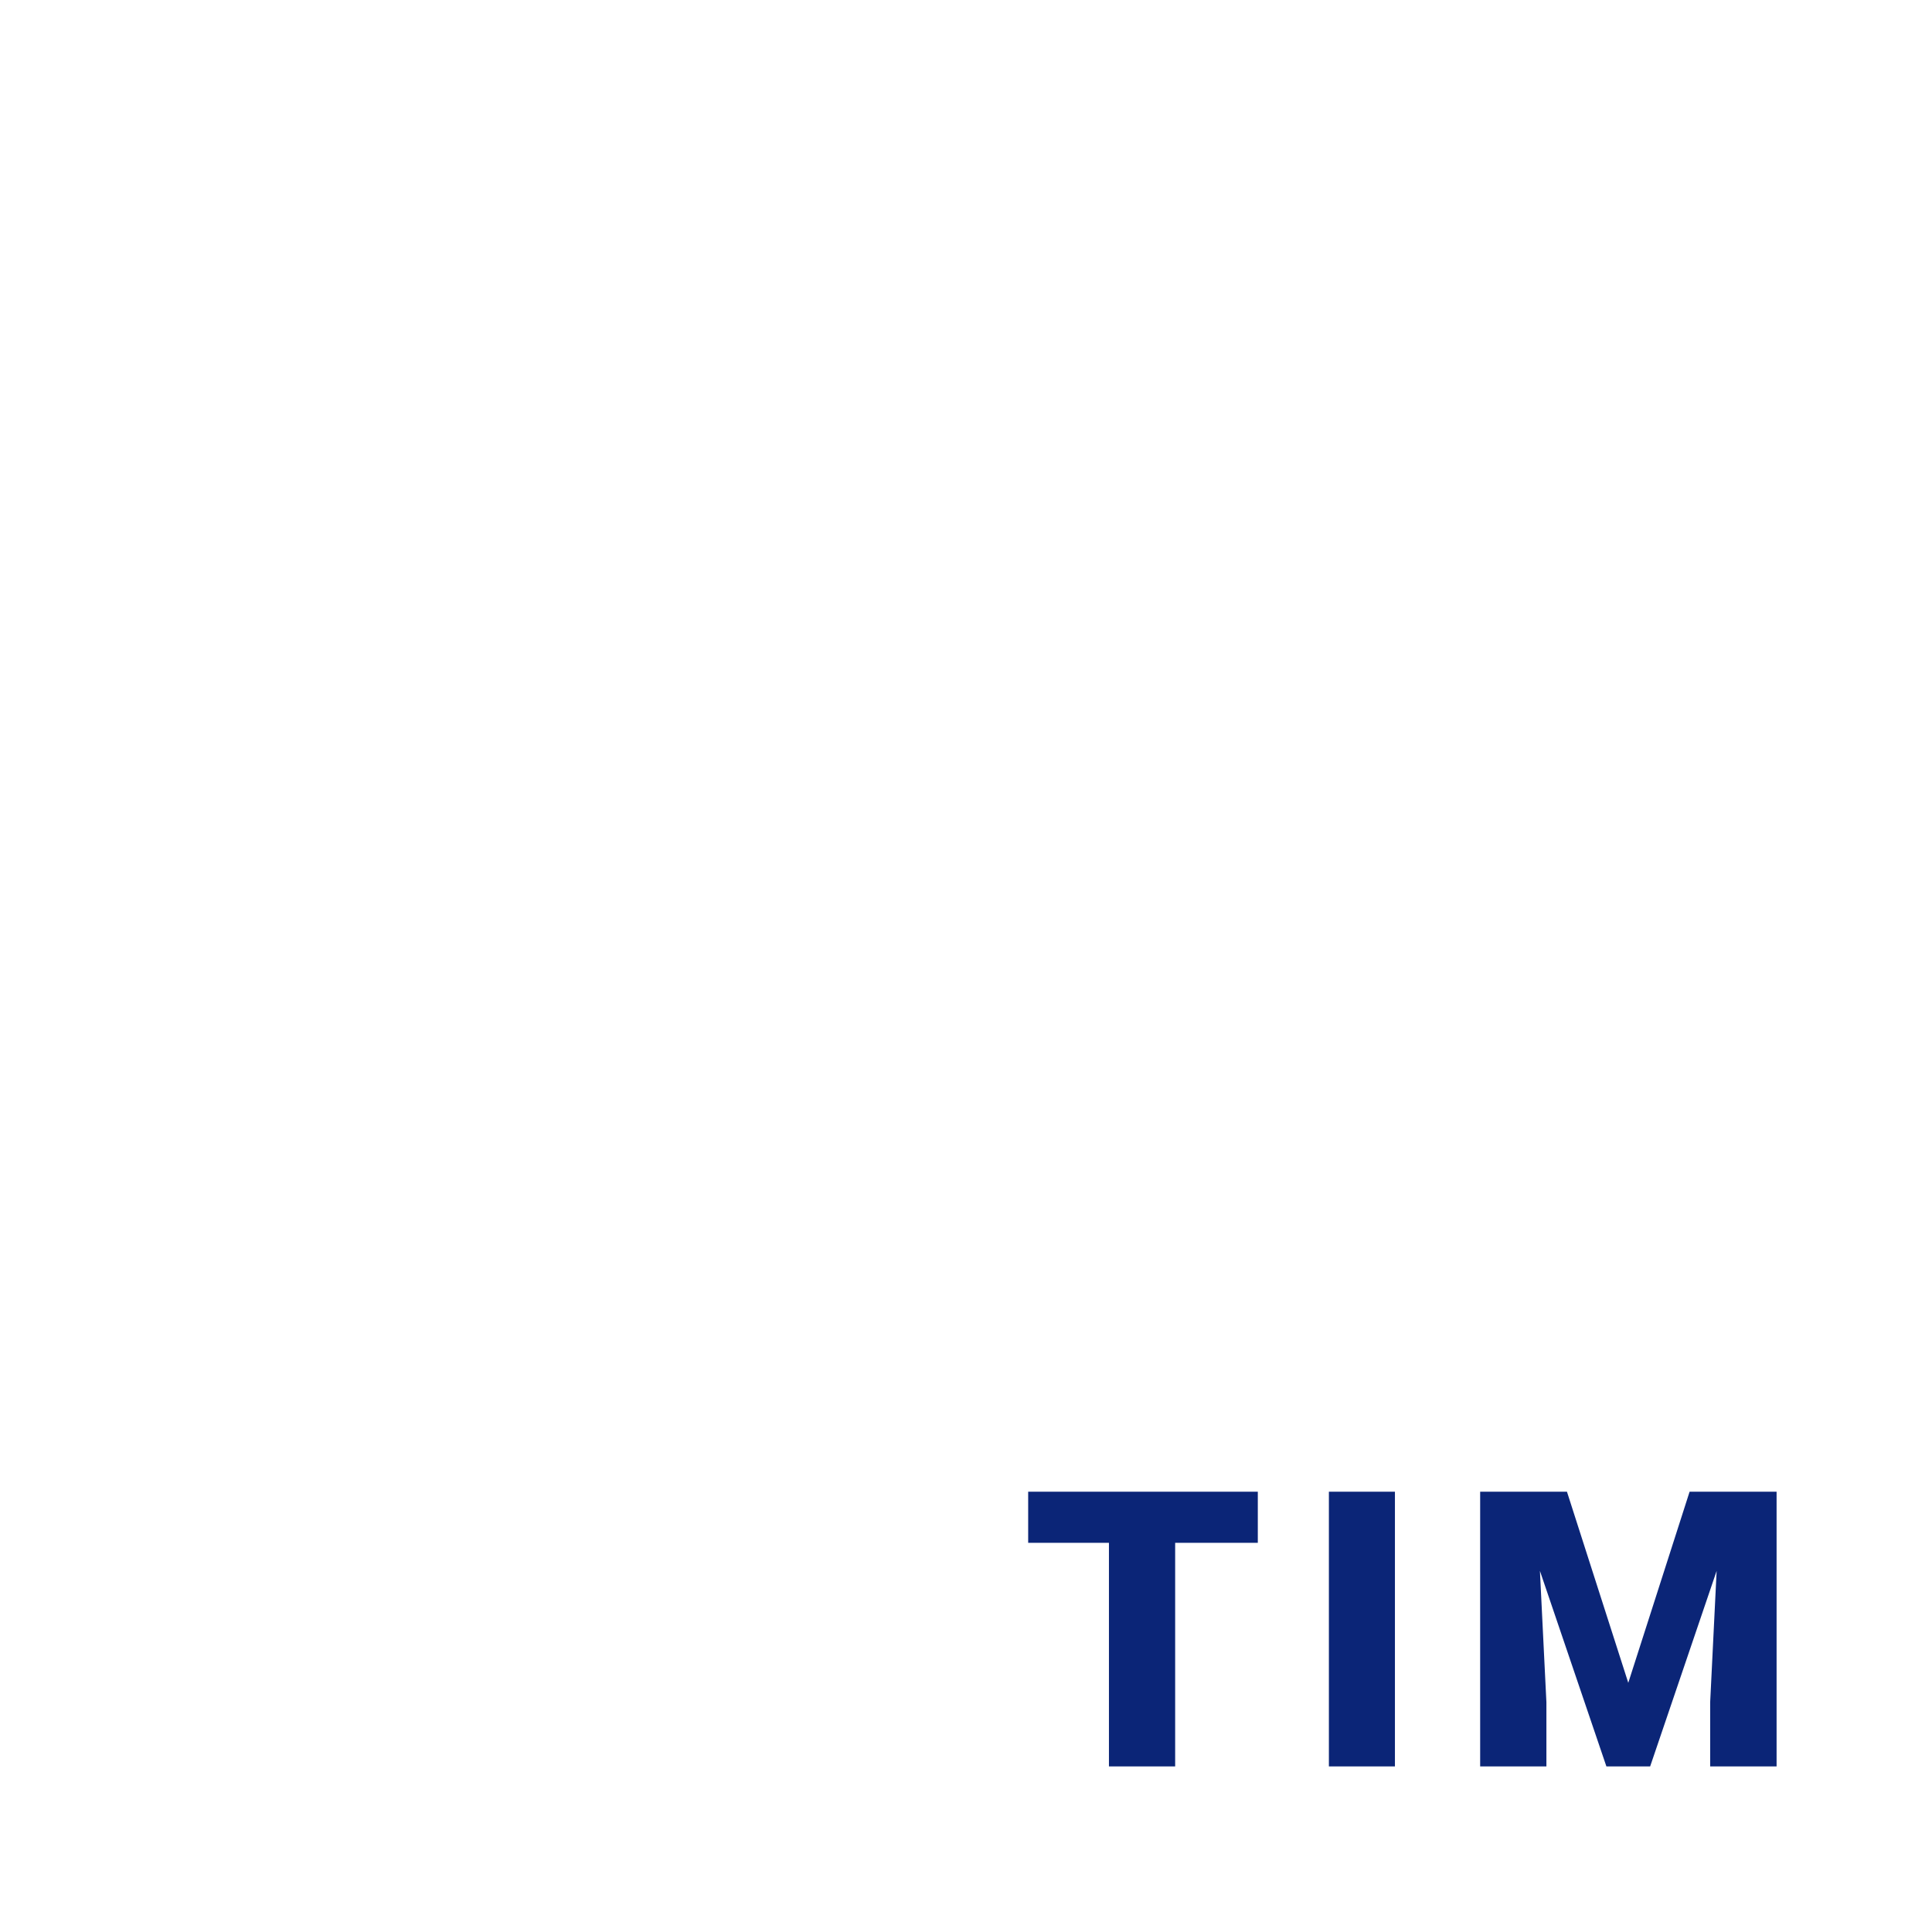
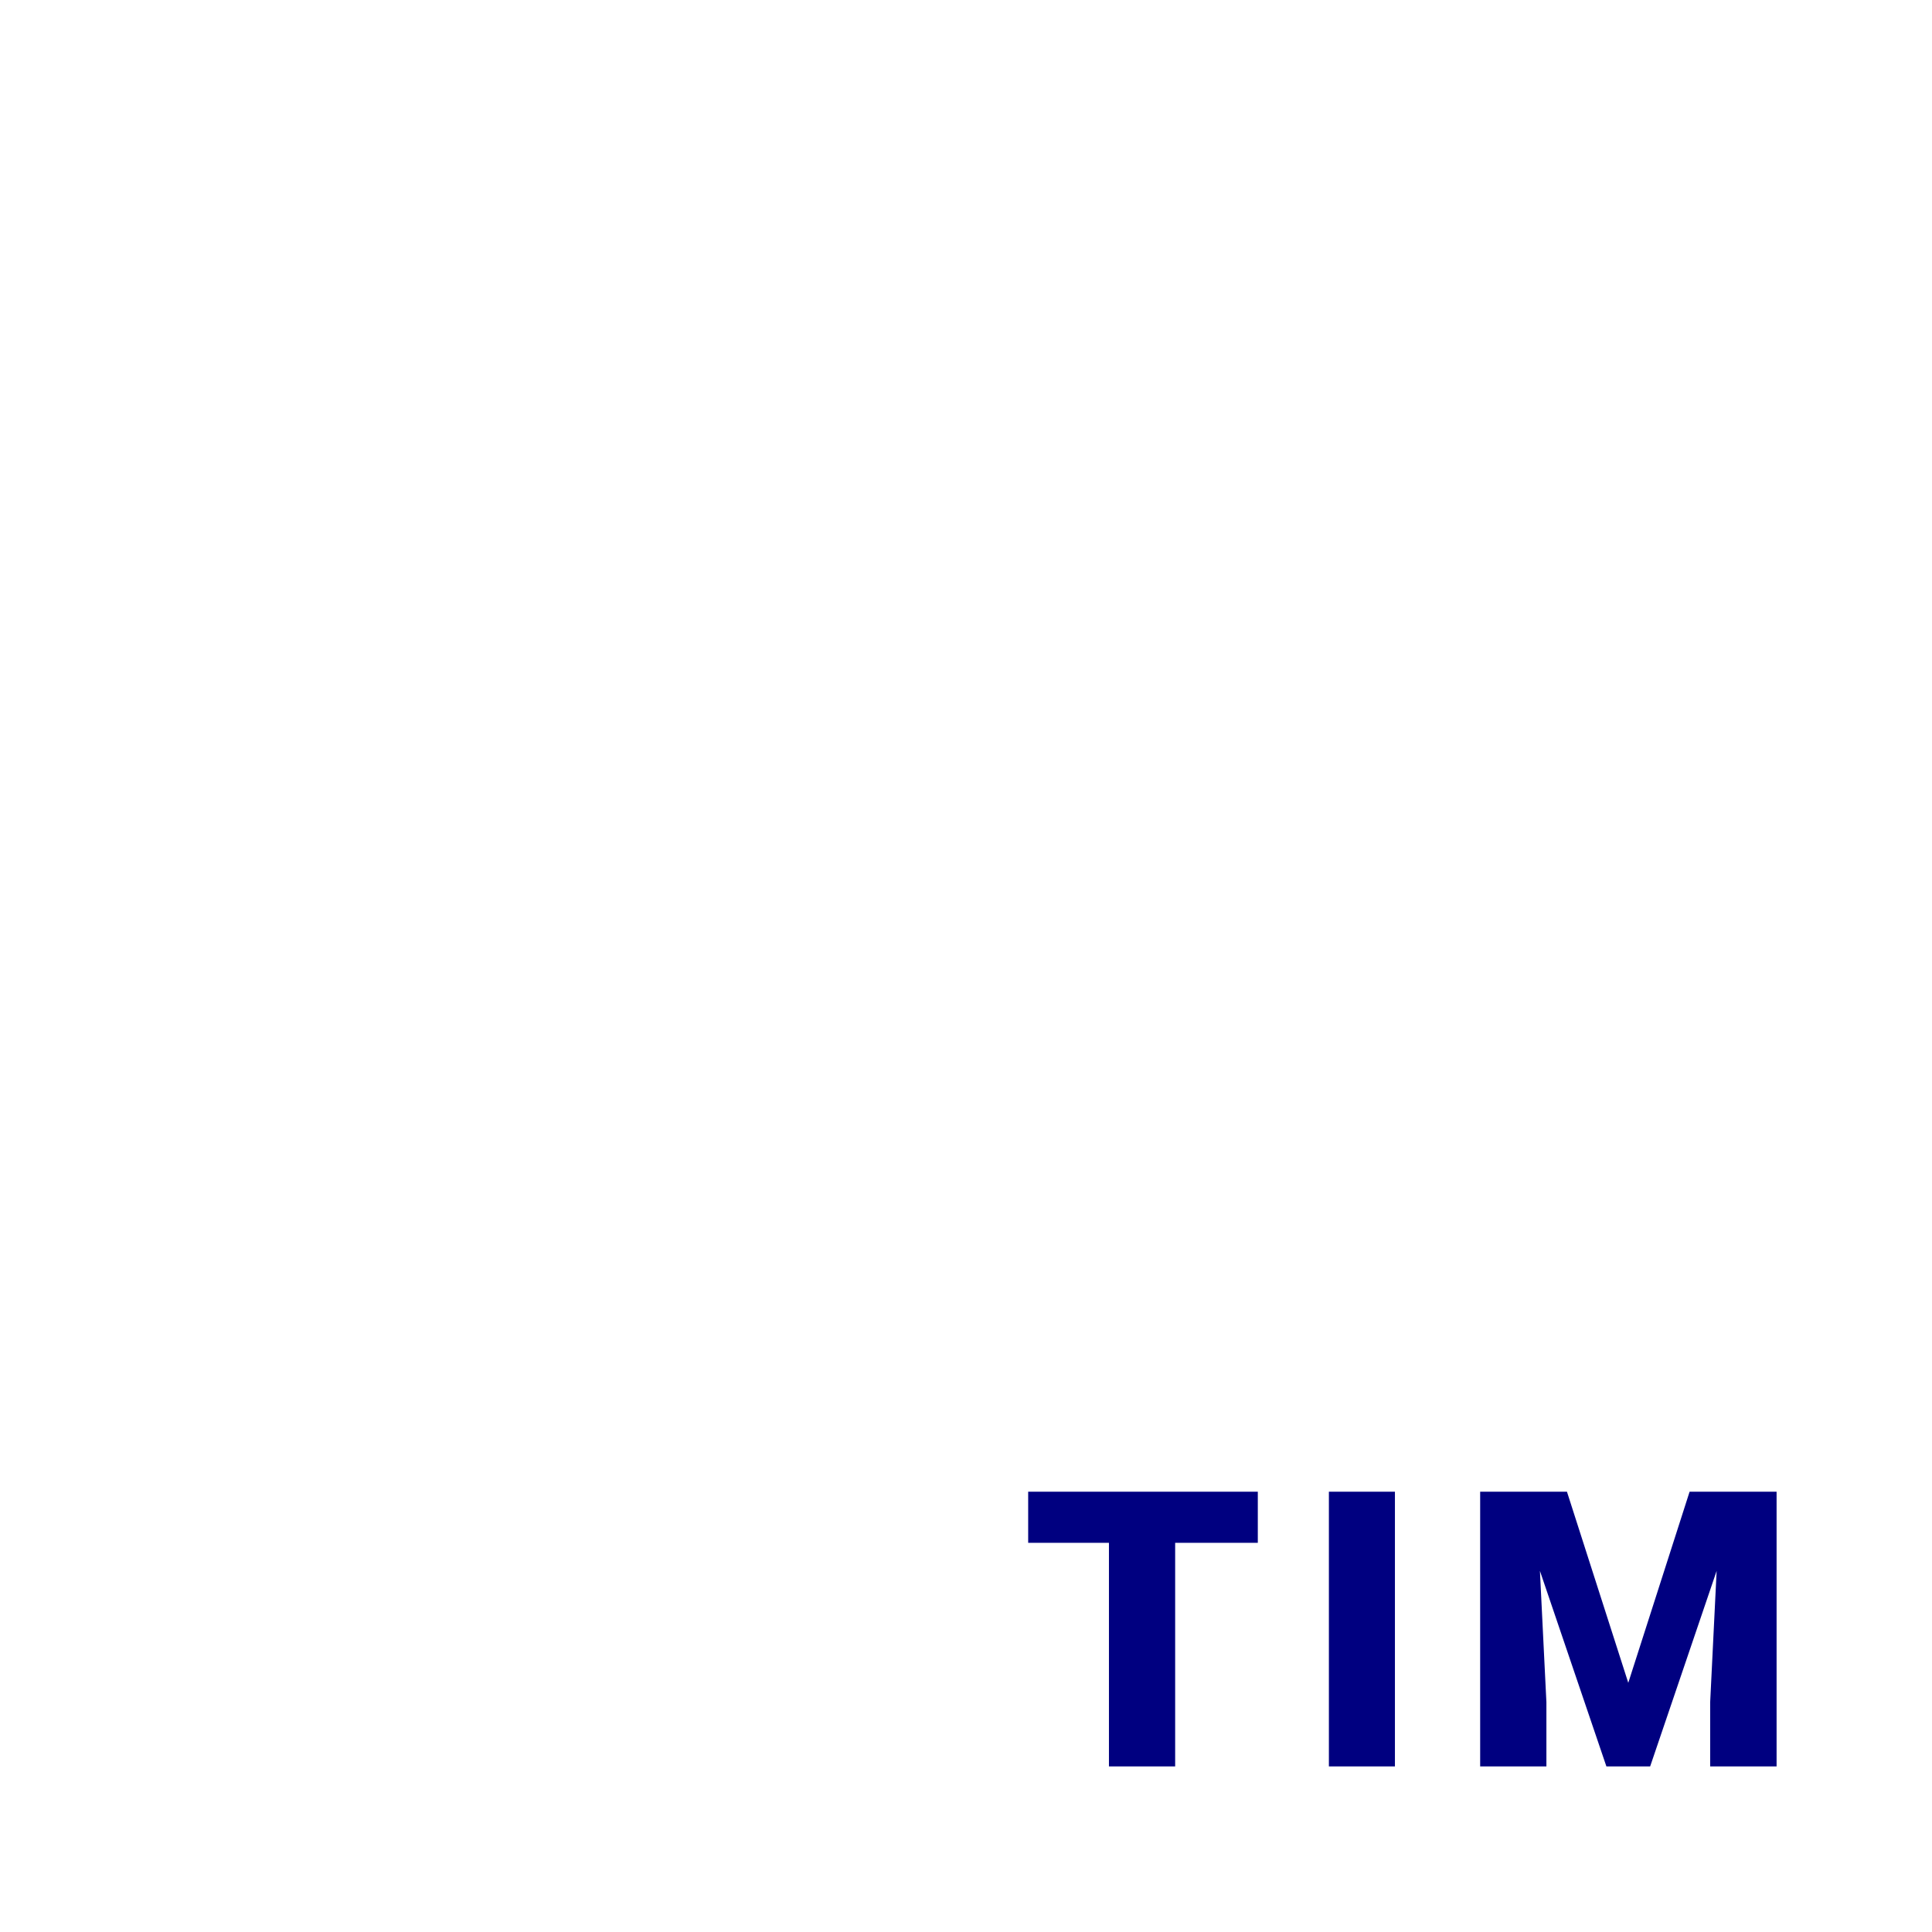
<svg xmlns="http://www.w3.org/2000/svg" width="77" height="77" viewBox="0 0 77 77" fill="none">
  <g clip-path="url(#clip0_1149_4417)">
    <path d="M77 0H0V77H77V0Z" fill="white" />
-     <path d="M46.836 59.452V70.4H44.197V59.452H46.836ZM50.13 59.452V61.489H40.978V59.452H50.13ZM55.595 59.452V70.4H52.963V59.452H55.595ZM60.301 59.452H62.451L64.895 67.069L67.339 59.452H69.49L65.767 70.4H64.023L60.301 59.452ZM58.992 59.452H61.218L61.632 67.843V70.4H58.992V59.452ZM68.572 59.452H70.806V70.4H68.159V67.843L68.572 59.452Z" fill="#0B2577" />
+     <path d="M46.836 59.452V70.4H44.197V59.452H46.836ZM50.13 59.452V61.489H40.978V59.452H50.13ZM55.595 59.452V70.4H52.963V59.452H55.595ZM60.301 59.452H62.451L64.895 67.069L67.339 59.452H69.49L65.767 70.4H64.023L60.301 59.452ZM58.992 59.452H61.218L61.632 67.843V70.4H58.992V59.452ZM68.572 59.452H70.806V70.4H68.159V67.843L68.572 59.452Z" fill="#000080" />
  </g>
  <defs>
    <clipPath id="clip0_1149_4417">
      <rect width="77" height="77" fill="white" />
    </clipPath>
  </defs>
</svg>
